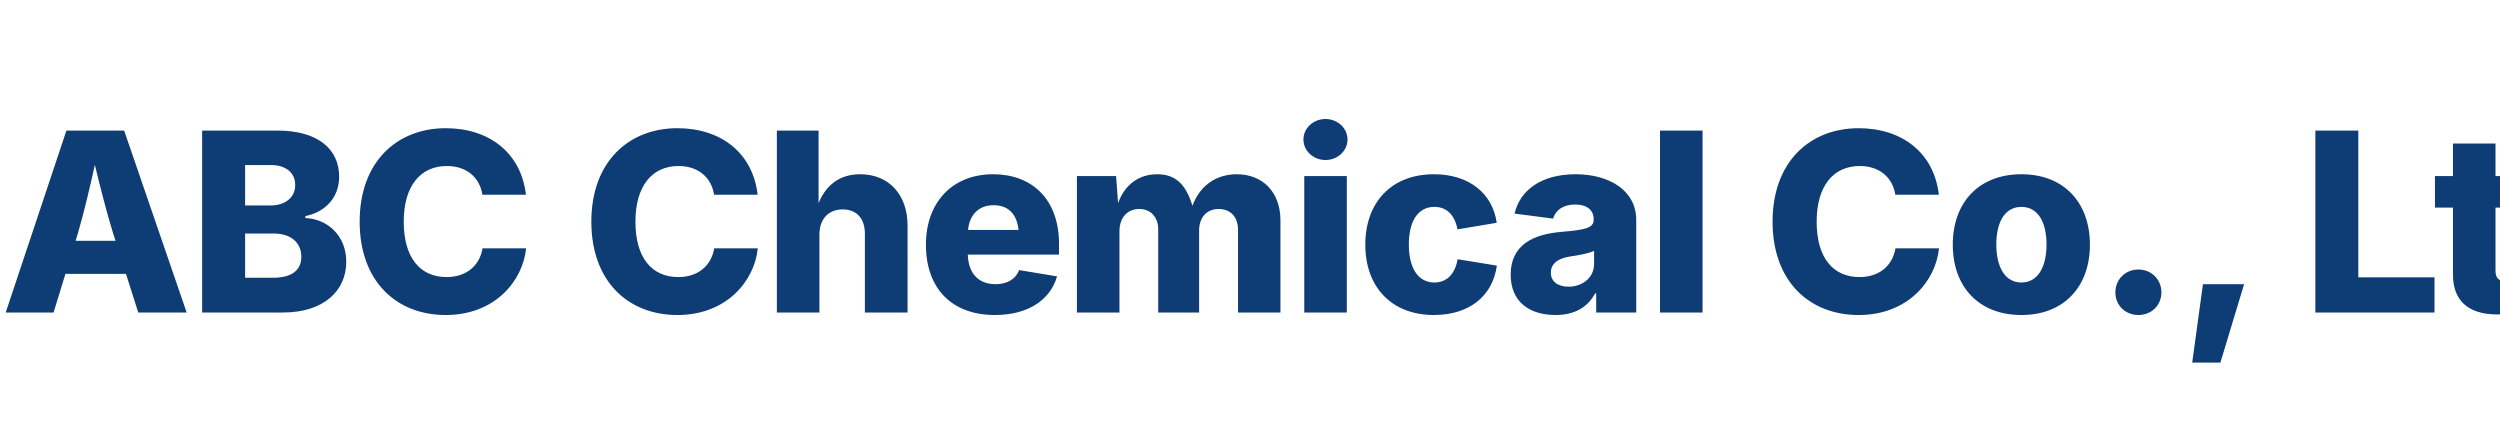
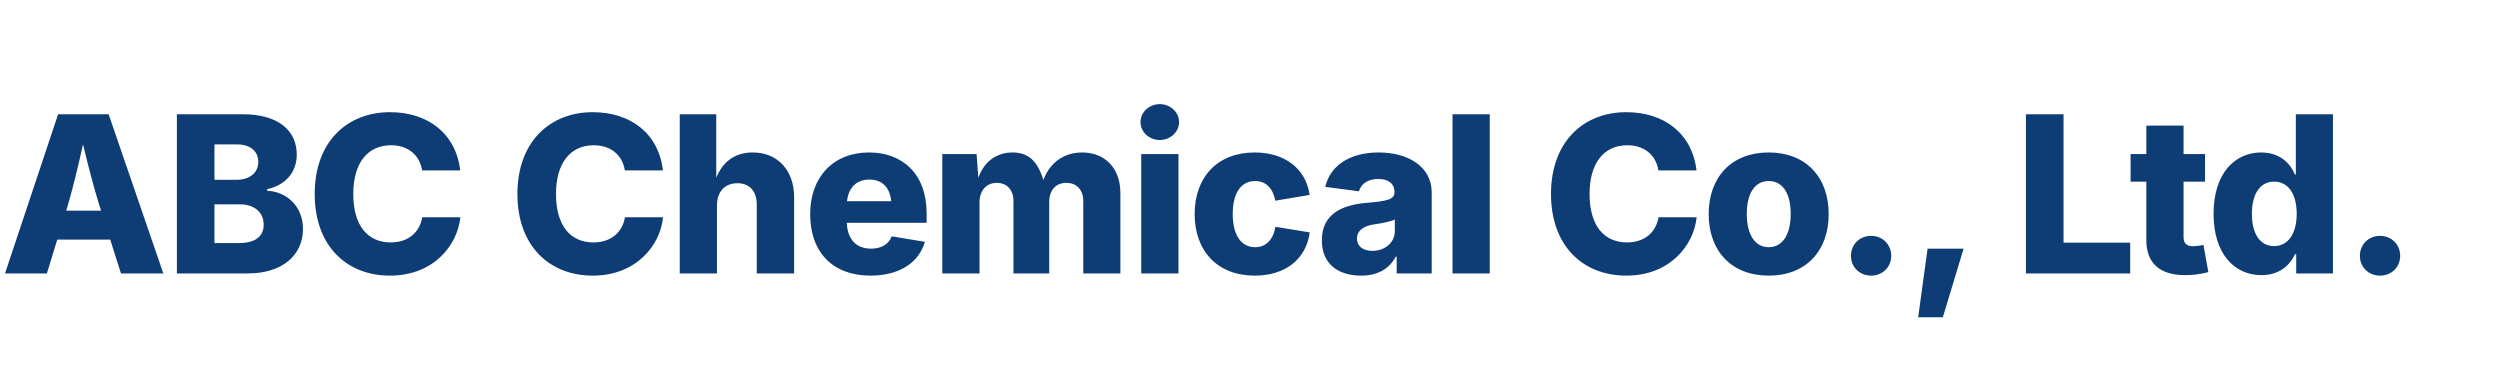
- <svg xmlns="http://www.w3.org/2000/svg" width="280" height="50" viewBox="0 0 280 50">
+ <svg xmlns="http://www.w3.org/2000/svg" width="320" height="50" viewBox="0 0 320 50">
  <text x="0" y="35" font-family="Inter, 'Arial', sans-serif" font-size="28" font-weight="800" fill="#0E3C75" letter-spacing="-0.5">ABC Chemical Co., Ltd.</text>
</svg>
